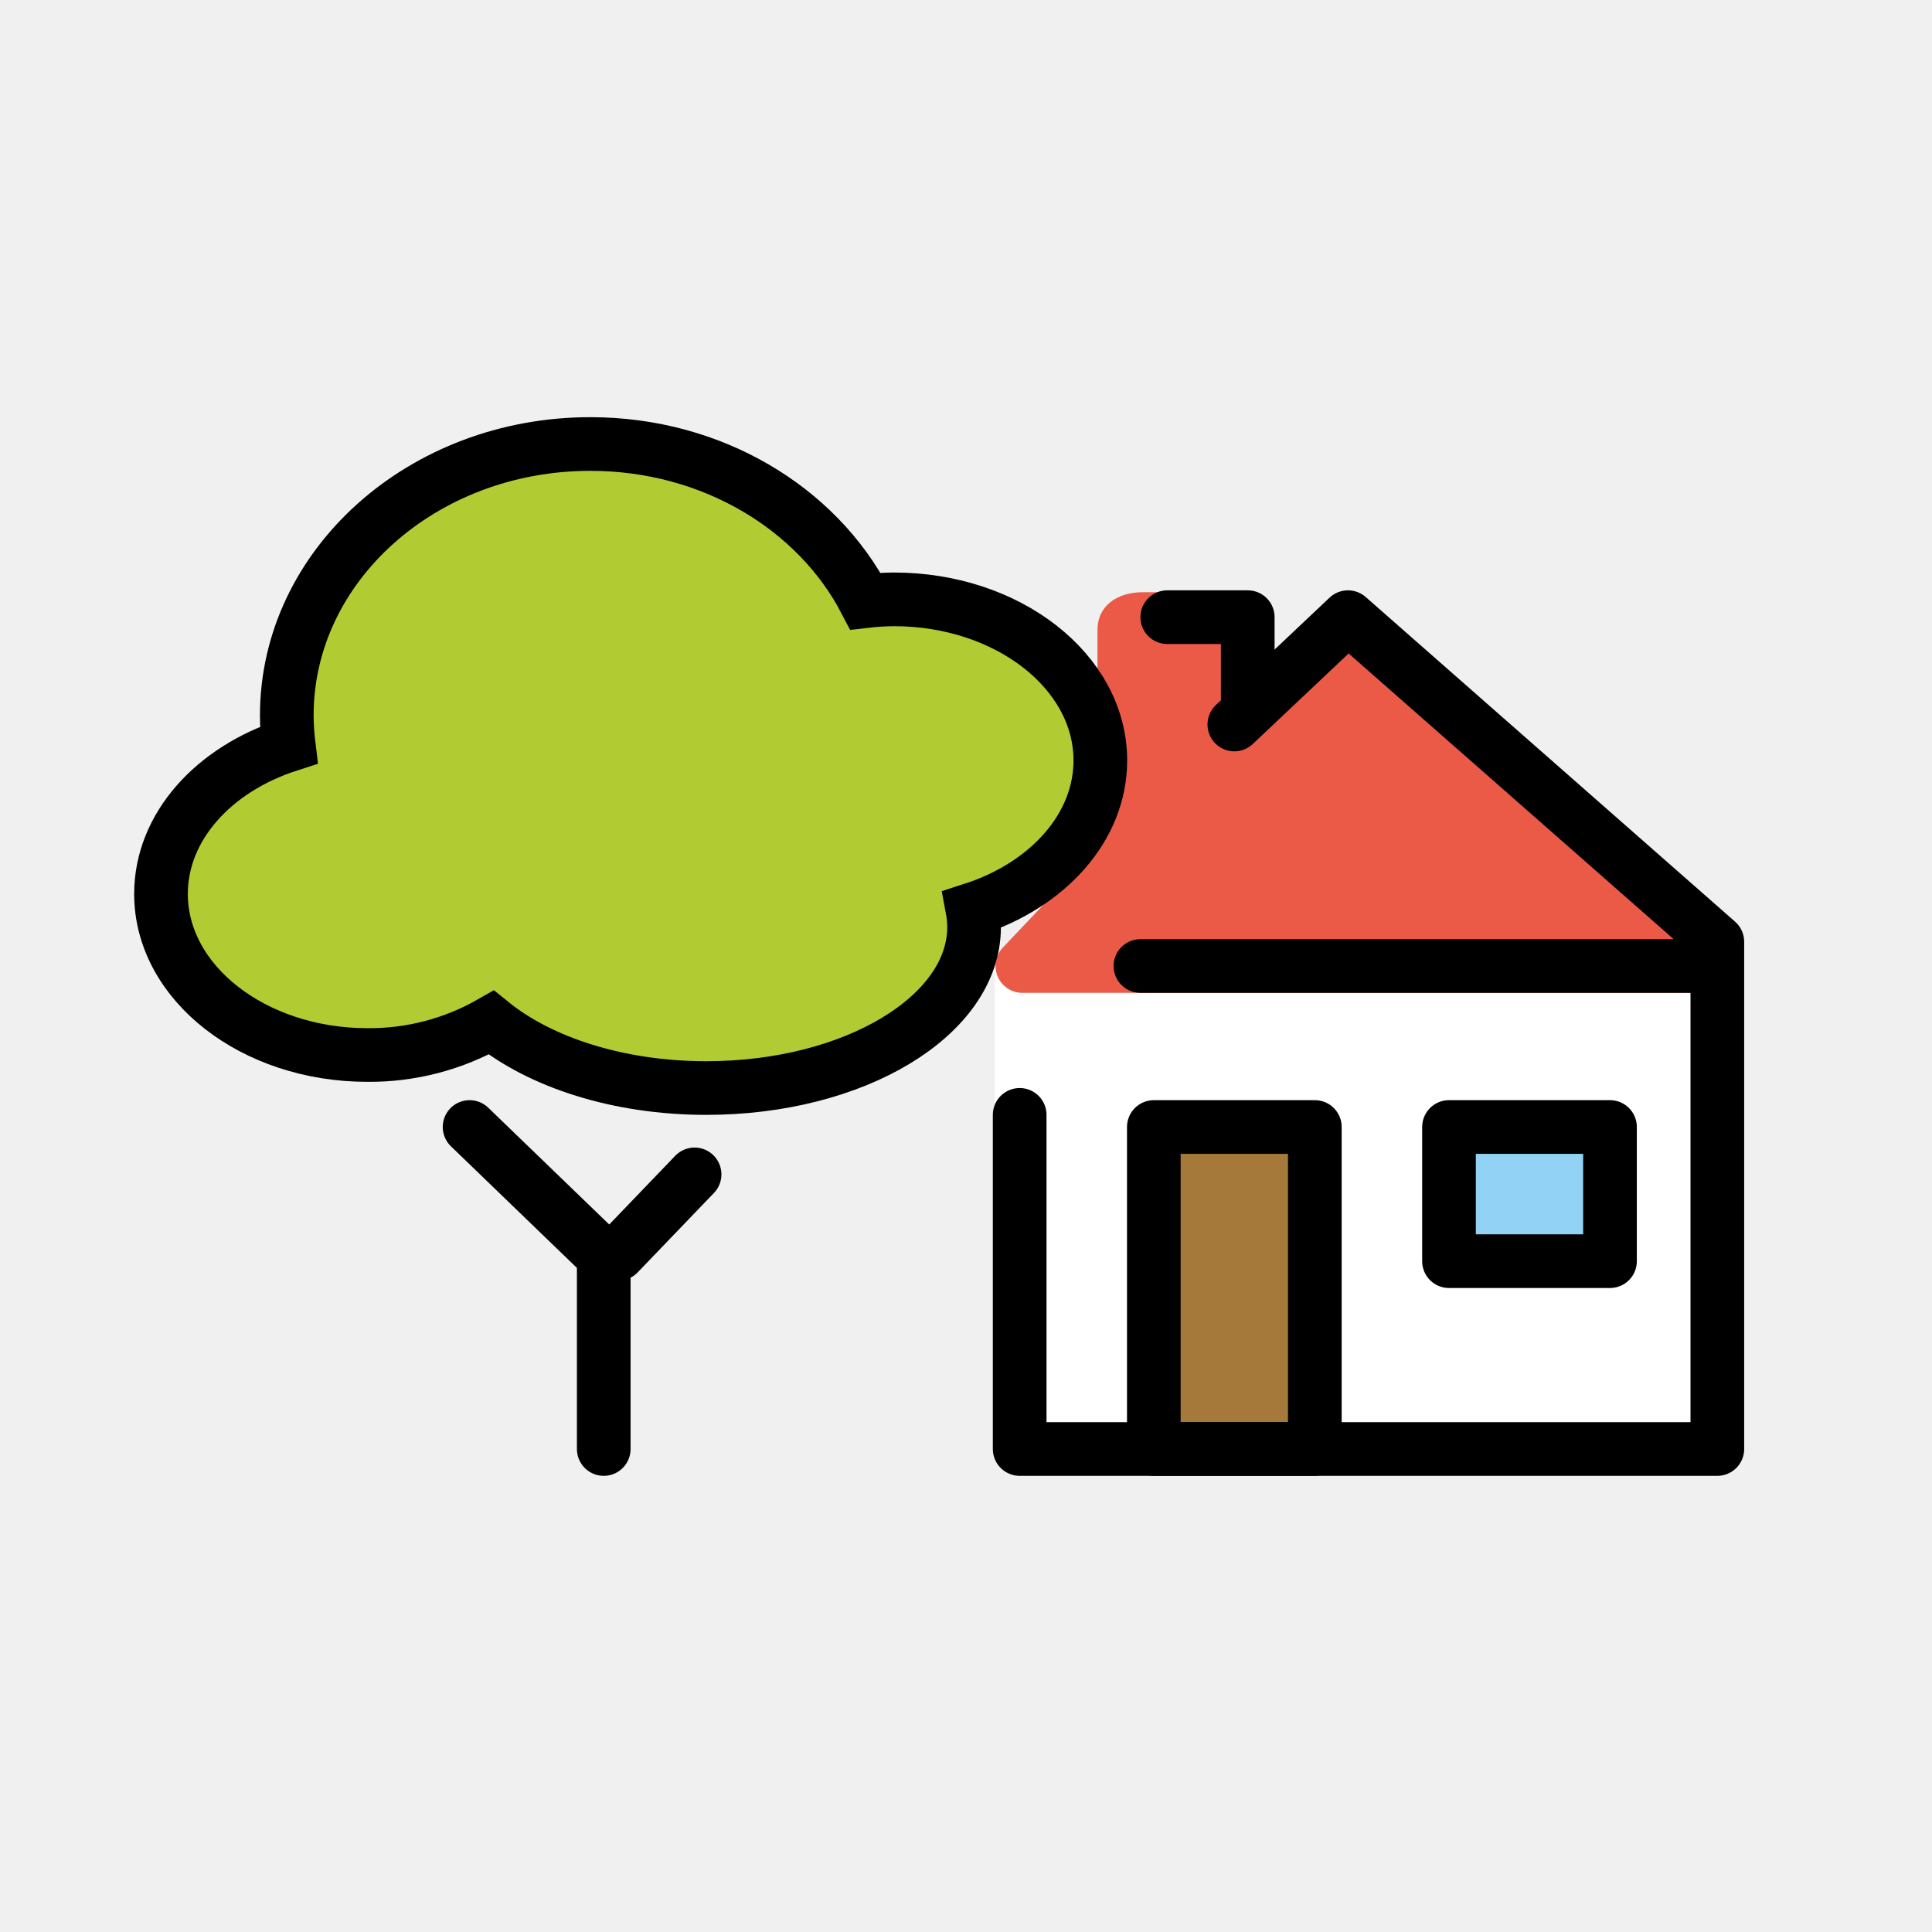
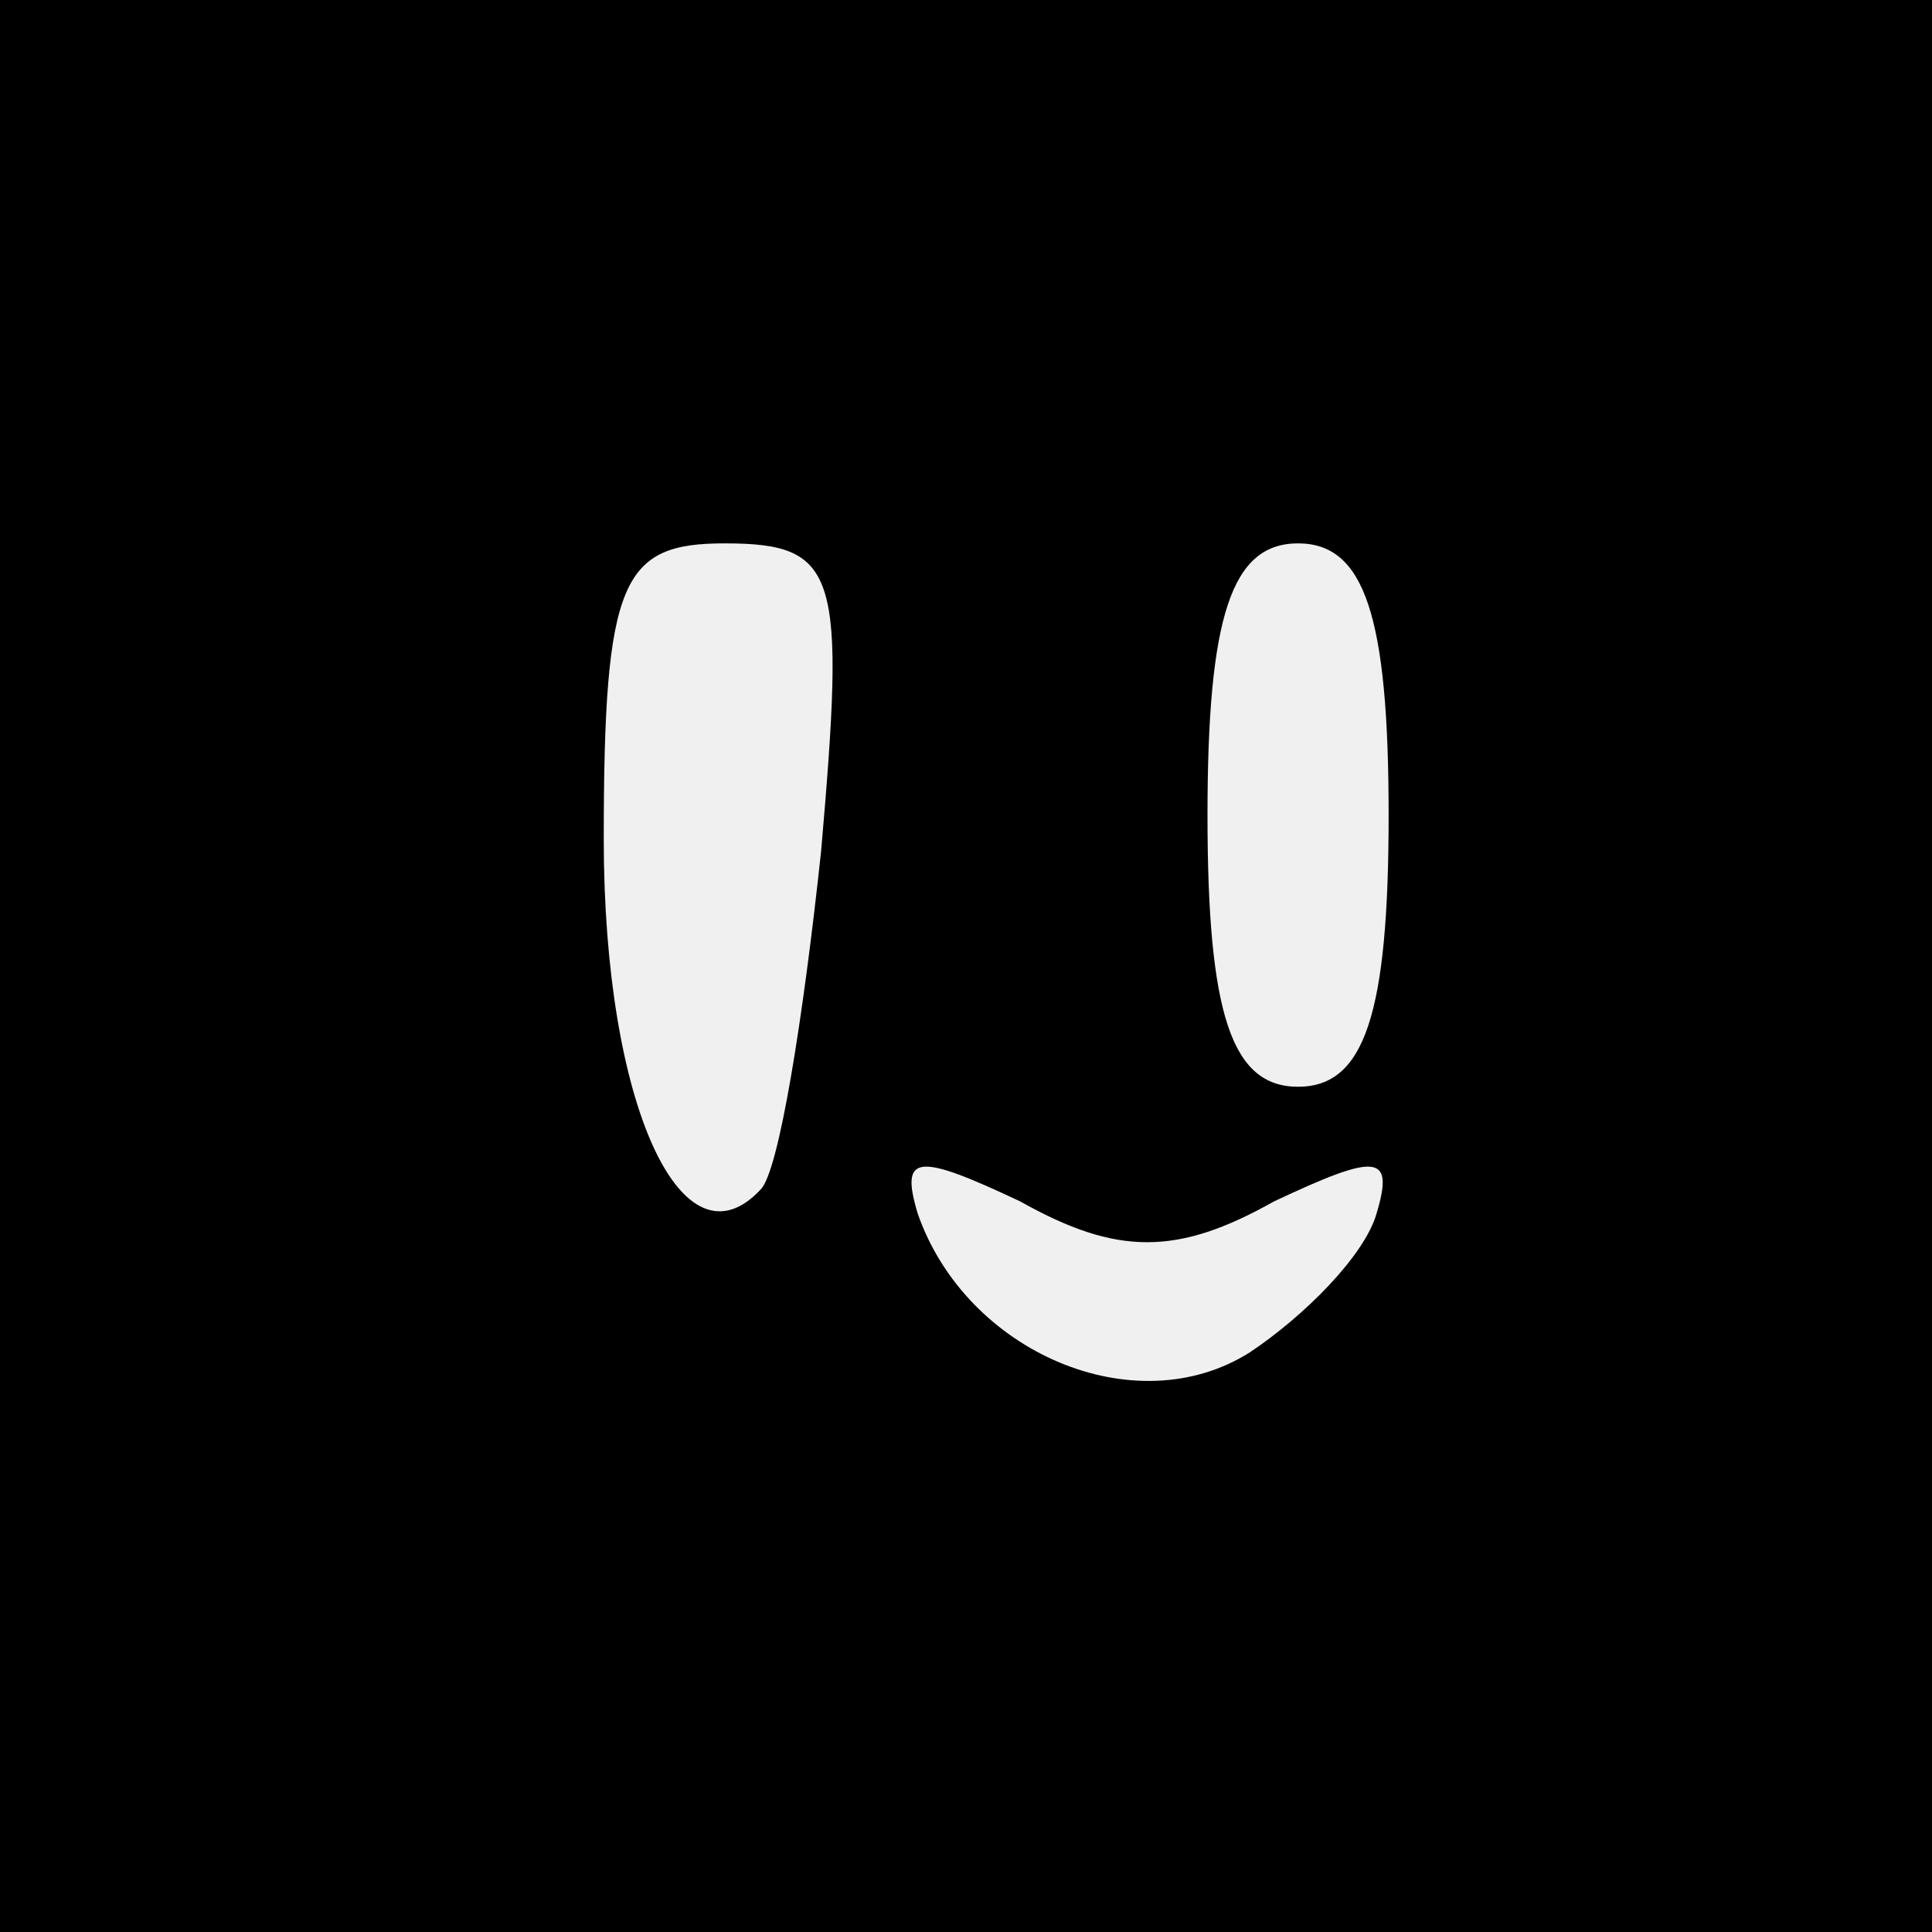
- <svg xmlns="http://www.w3.org/2000/svg" id="emoji" viewBox="0 0 72 72" version="1.1">
-   <g id="color">
-     <rect x="37.075" y="36.053" width="26.884" height="18.114" fill="#FFFFFF" />
-     <polygon fill="#EA5A47" stroke="#EA5A47" stroke-linecap="round" stroke-linejoin="round" stroke-miterlimit="10" stroke-width="2" points="50.235,23.2 38.1,36 63.5,36" />
-     <path fill="#EA5A47" d="M47.3,26l-6.4,6.059v-8.573c0-0.931,0.755-1.416,1.686-1.416h3.028 c0.931,0,1.686,0.485,1.686,1.416C47.3,23.486,47.3,26,47.3,26z" />
-     <rect x="43" y="42" width="6" height="12" fill="#A57939" />
-     <rect x="54" y="42" width="6" height="5" fill="#92D3F5" />
-     <path fill="#B1CC33" d="M41.006,28.339c0-3.312-3.445-6.003-7.694-6.003c-0.355,0.003-0.71,0.025-1.062,0.066 c-1.8-3.455-5.707-5.855-10.25-5.855c-6.248,0-11.312,4.529-11.312,10.114c0.001,0.369,0.025,0.738,0.07,1.104 C7.966,28.666,6,30.81,6,33.314c0,3.312,3.445,6.003,7.694,6.003c1.615,0.014,3.206-0.402,4.614-1.207 c1.818,1.477,4.726,2.438,8.015,2.438c5.511,0,9.978-2.688,9.978-6.003c-0.001-0.219-0.021-0.438-0.061-0.653 C39.036,32.99,41.006,30.845,41.006,28.339z" />
-   </g>
-   <g id="hair" />
-   <g id="skin" />
-   <g id="skin-shadow" />
-   <g id="line">
-     <polyline fill="none" stroke="#000000" stroke-linecap="round" stroke-linejoin="round" stroke-miterlimit="10" stroke-width="2" points="46,27 50.235,23 64,35.098 64,54 38,54 38,41.548" />
-     <rect x="43" y="42" width="6" height="12" fill="none" stroke="#000000" stroke-linecap="round" stroke-linejoin="round" stroke-miterlimit="10" stroke-width="2" />
-     <rect x="54" y="42" width="6" height="5" fill="none" stroke="#000000" stroke-linecap="round" stroke-linejoin="round" stroke-miterlimit="10" stroke-width="2" />
-     <polyline fill="none" stroke="#000000" stroke-linecap="round" stroke-linejoin="round" stroke-miterlimit="10" stroke-width="2" points="43.5,23 46.5,23 46.5,26" />
-     <path fill="none" stroke="#000000" stroke-miterlimit="10" stroke-width="2" d="M31.245,39.34" />
-     <polyline fill="none" stroke="#000000" stroke-linecap="round" stroke-linejoin="round" stroke-width="2" points="22.5,54 22.5,46.827 17.5,42" />
-     <line x1="23.041" x2="25.885" y1="46.727" y2="43.766" fill="none" stroke="#000000" stroke-linecap="round" stroke-linejoin="round" stroke-width="2" />
-     <path fill="none" stroke="#000000" stroke-linecap="round" stroke-miterlimit="10" stroke-width="2" d="M41.006,28.339 c0-3.312-3.445-6.003-7.694-6.003c-0.355,0.003-0.71,0.025-1.062,0.066c-1.8-3.455-5.707-5.855-10.25-5.855 c-6.248,0-11.312,4.529-11.312,10.114c0.001,0.369,0.025,0.738,0.07,1.104C7.966,28.666,6,30.81,6,33.314 c0,3.312,3.445,6.003,7.694,6.003c1.615,0.014,3.206-0.402,4.614-1.207c1.818,1.477,4.726,2.438,8.015,2.438 c5.511,0,9.978-2.688,9.978-6.003c-0.001-0.219-0.021-0.438-0.061-0.653 C39.036,32.99,41.006,30.845,41.006,28.339z" />
-     <line x1="63.5" x2="42.5" y1="36" y2="36" fill="none" stroke="#000000" stroke-linecap="round" stroke-linejoin="round" stroke-miterlimit="10" stroke-width="2" />
+ <svg xmlns="http://www.w3.org/2000/svg" version="1.0" width="32pt" height="32pt" viewBox="0 0 32 32" preserveAspectRatio="xMidYMid meet">
+   <g transform="translate(0,32) scale(0.1,-0.1)" fill="#000000" stroke="none">
+     <path d="M0 160 l0 -160 160 0 160 0 0 160 0 160 -160 0 -160 0 0 -160z m136 19 c-3 -28 -7 -53 -10 -56 -13 -14 -26 14 -26 58 0 43 3 49 20 49 19 0 20 -5 16 -51z m94 6 c0 -33 -4 -45 -15 -45 -11 0 -15 12 -15 45 0 33 4 45 15 45 11 0 15 -12 15 -45z m-19 -64 c17 8 20 8 17 -2 -2 -7 -12 -17 -21 -23 -19 -12 -47 0 -55 23 -3 10 0 10 17 2 16 -9 26 -9 42 0z" />
  </g>
</svg>
